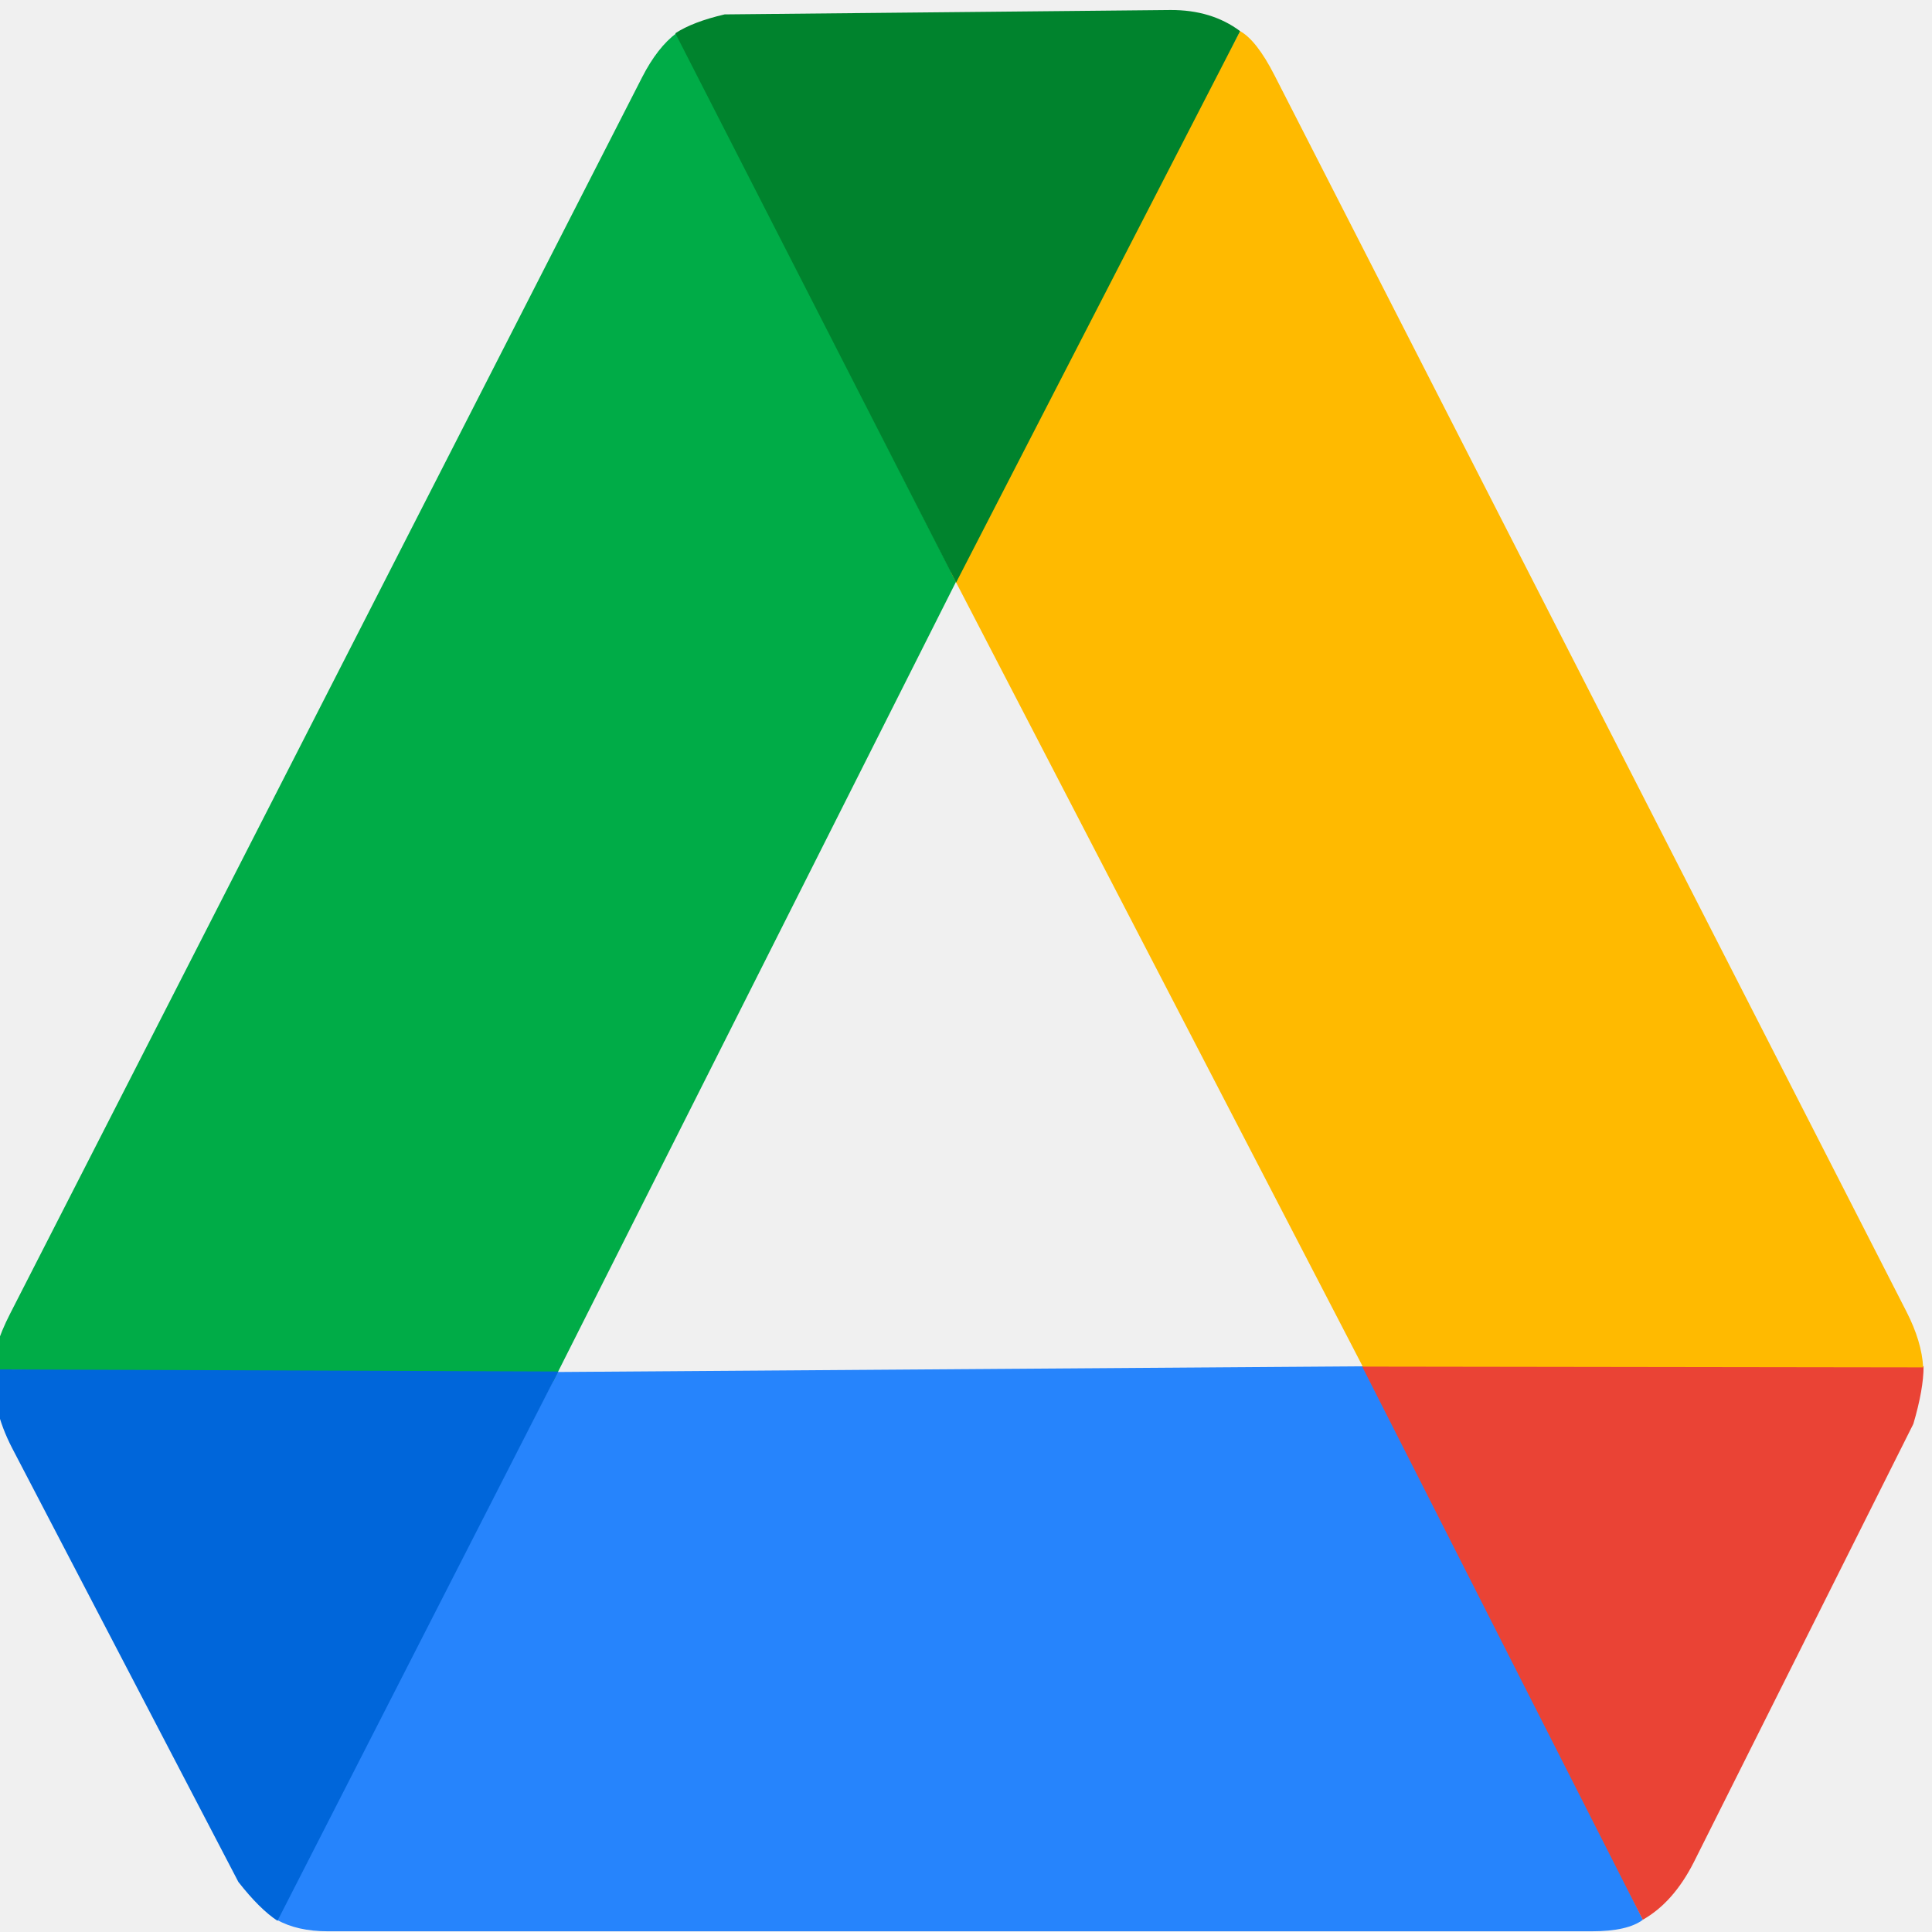
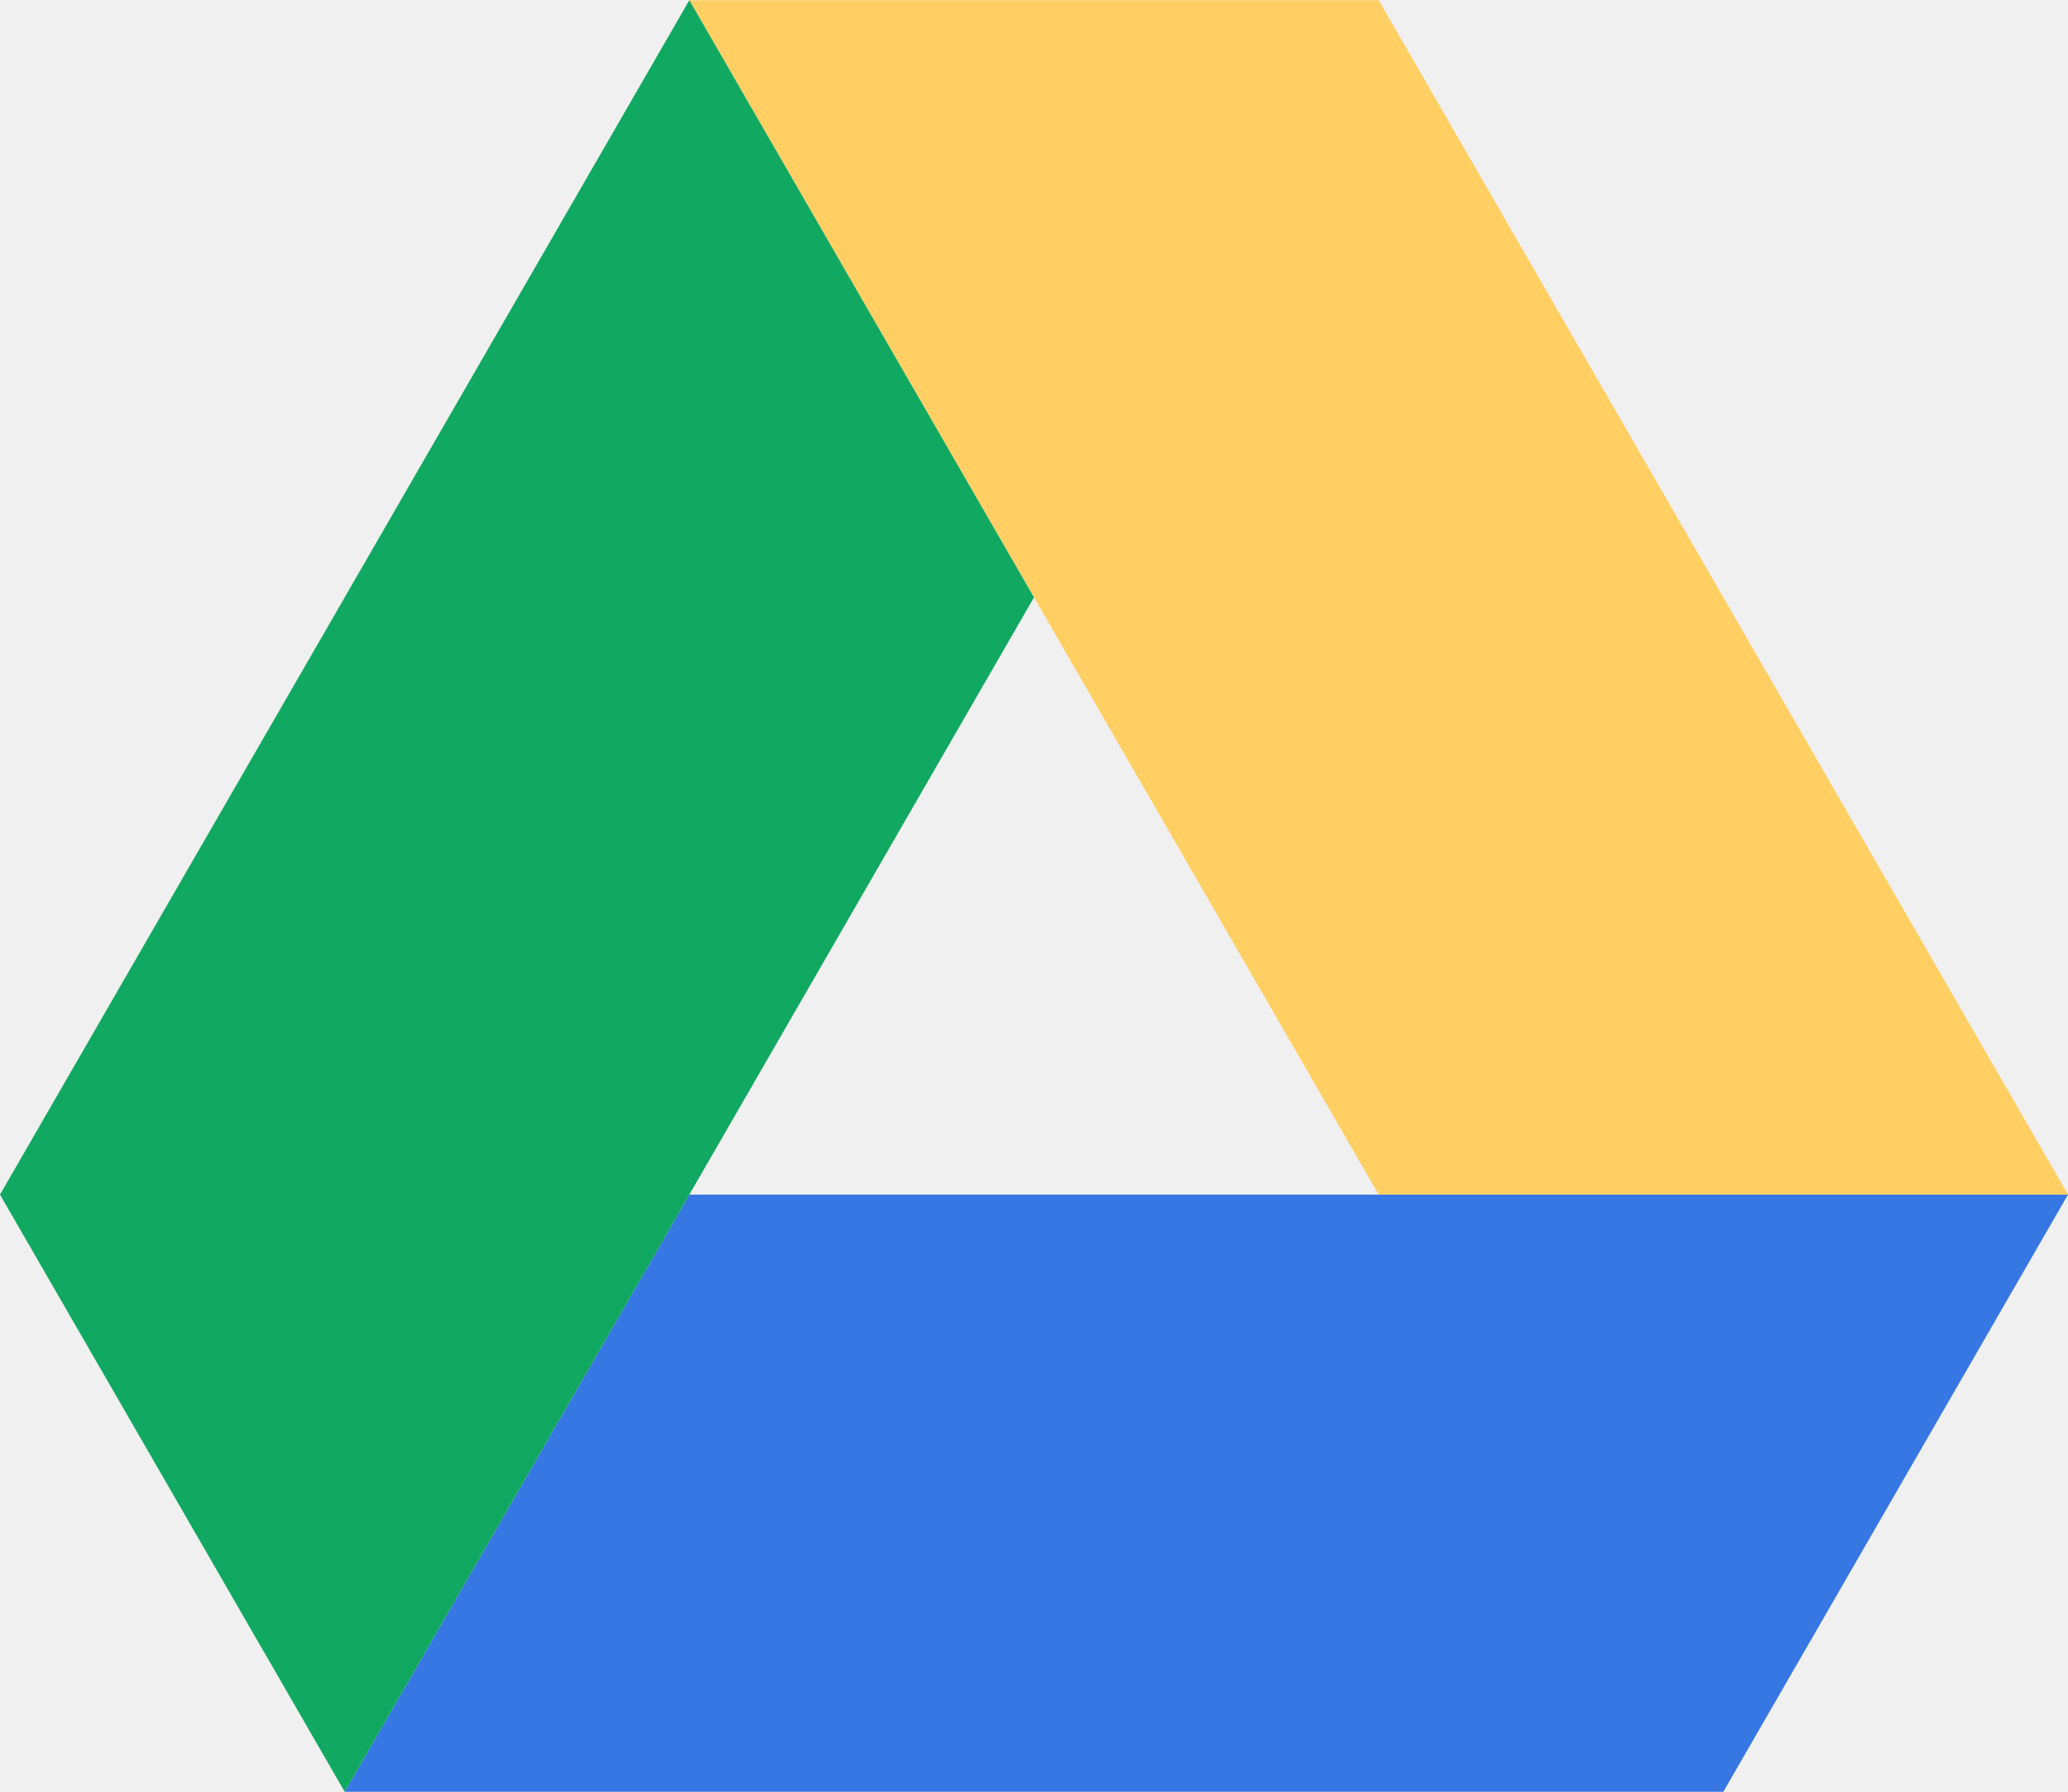
- <svg xmlns="http://www.w3.org/2000/svg" width="62" height="62" viewBox="0 0 62 62" fill="none">
-   <g clip-path="url(#clip0_228_3185)">
-     <path d="M44.039 43.844L52.722 61.607C52.394 61.854 51.848 61.977 51.084 61.977H10.521C9.866 61.977 9.32 61.854 8.883 61.607L17.893 44.029" fill="#2684FC" />
-     <path d="M43.709 43.844L52.719 61.607C53.374 61.237 53.921 60.62 54.358 59.757L61.402 45.694C61.62 44.954 61.73 44.337 61.73 43.844" fill="#EA4335" />
-     <path d="M17.751 44.333L-0.21 43.945C-0.236 43.501 -0.057 42.905 0.325 42.157L20.606 2.48C20.934 1.839 21.302 1.367 21.709 1.063L30.682 18.665" fill="#00AC47" />
-     <path d="M17.915 44.013L-0.21 43.945C-0.254 44.771 -0.054 45.613 0.39 46.472L7.65 60.394C8.108 60.978 8.526 61.393 8.905 61.64" fill="#0066DA" />
-     <path d="M30.518 18.373L39.797 0.999C40.15 1.196 40.518 1.668 40.9 2.416L61.181 42.093C61.509 42.734 61.687 43.33 61.717 43.881L43.733 43.856" fill="#FFBA00" />
-     <path d="M30.683 18.694L39.797 0.999C39.186 0.543 38.44 0.317 37.56 0.321L23.255 0.462C22.578 0.619 22.051 0.82 21.672 1.067" fill="#00832D" />
-   </g>
-   <defs>
-     <clipPath id="clip0_228_3185">
-       <rect width="62" height="62" fill="white" />
-     </clipPath>
-   </defs>
+ <svg xmlns="http://www.w3.org/2000/svg" width="2500" height="2166" viewBox="0 0 1443.061 1249.993">
+   <path fill="#3777e3" d="M240.525 1249.993l240.492-416.664h962.044l-240.514 416.664z" />
+   <path fill="#ffcf63" d="M962.055 833.329h481.006L962.055 0H481.017z" />
+   <path fill="#11a861" d="M0 833.329l240.525 416.664 481.006-833.328L481.017 0z" />
</svg>
